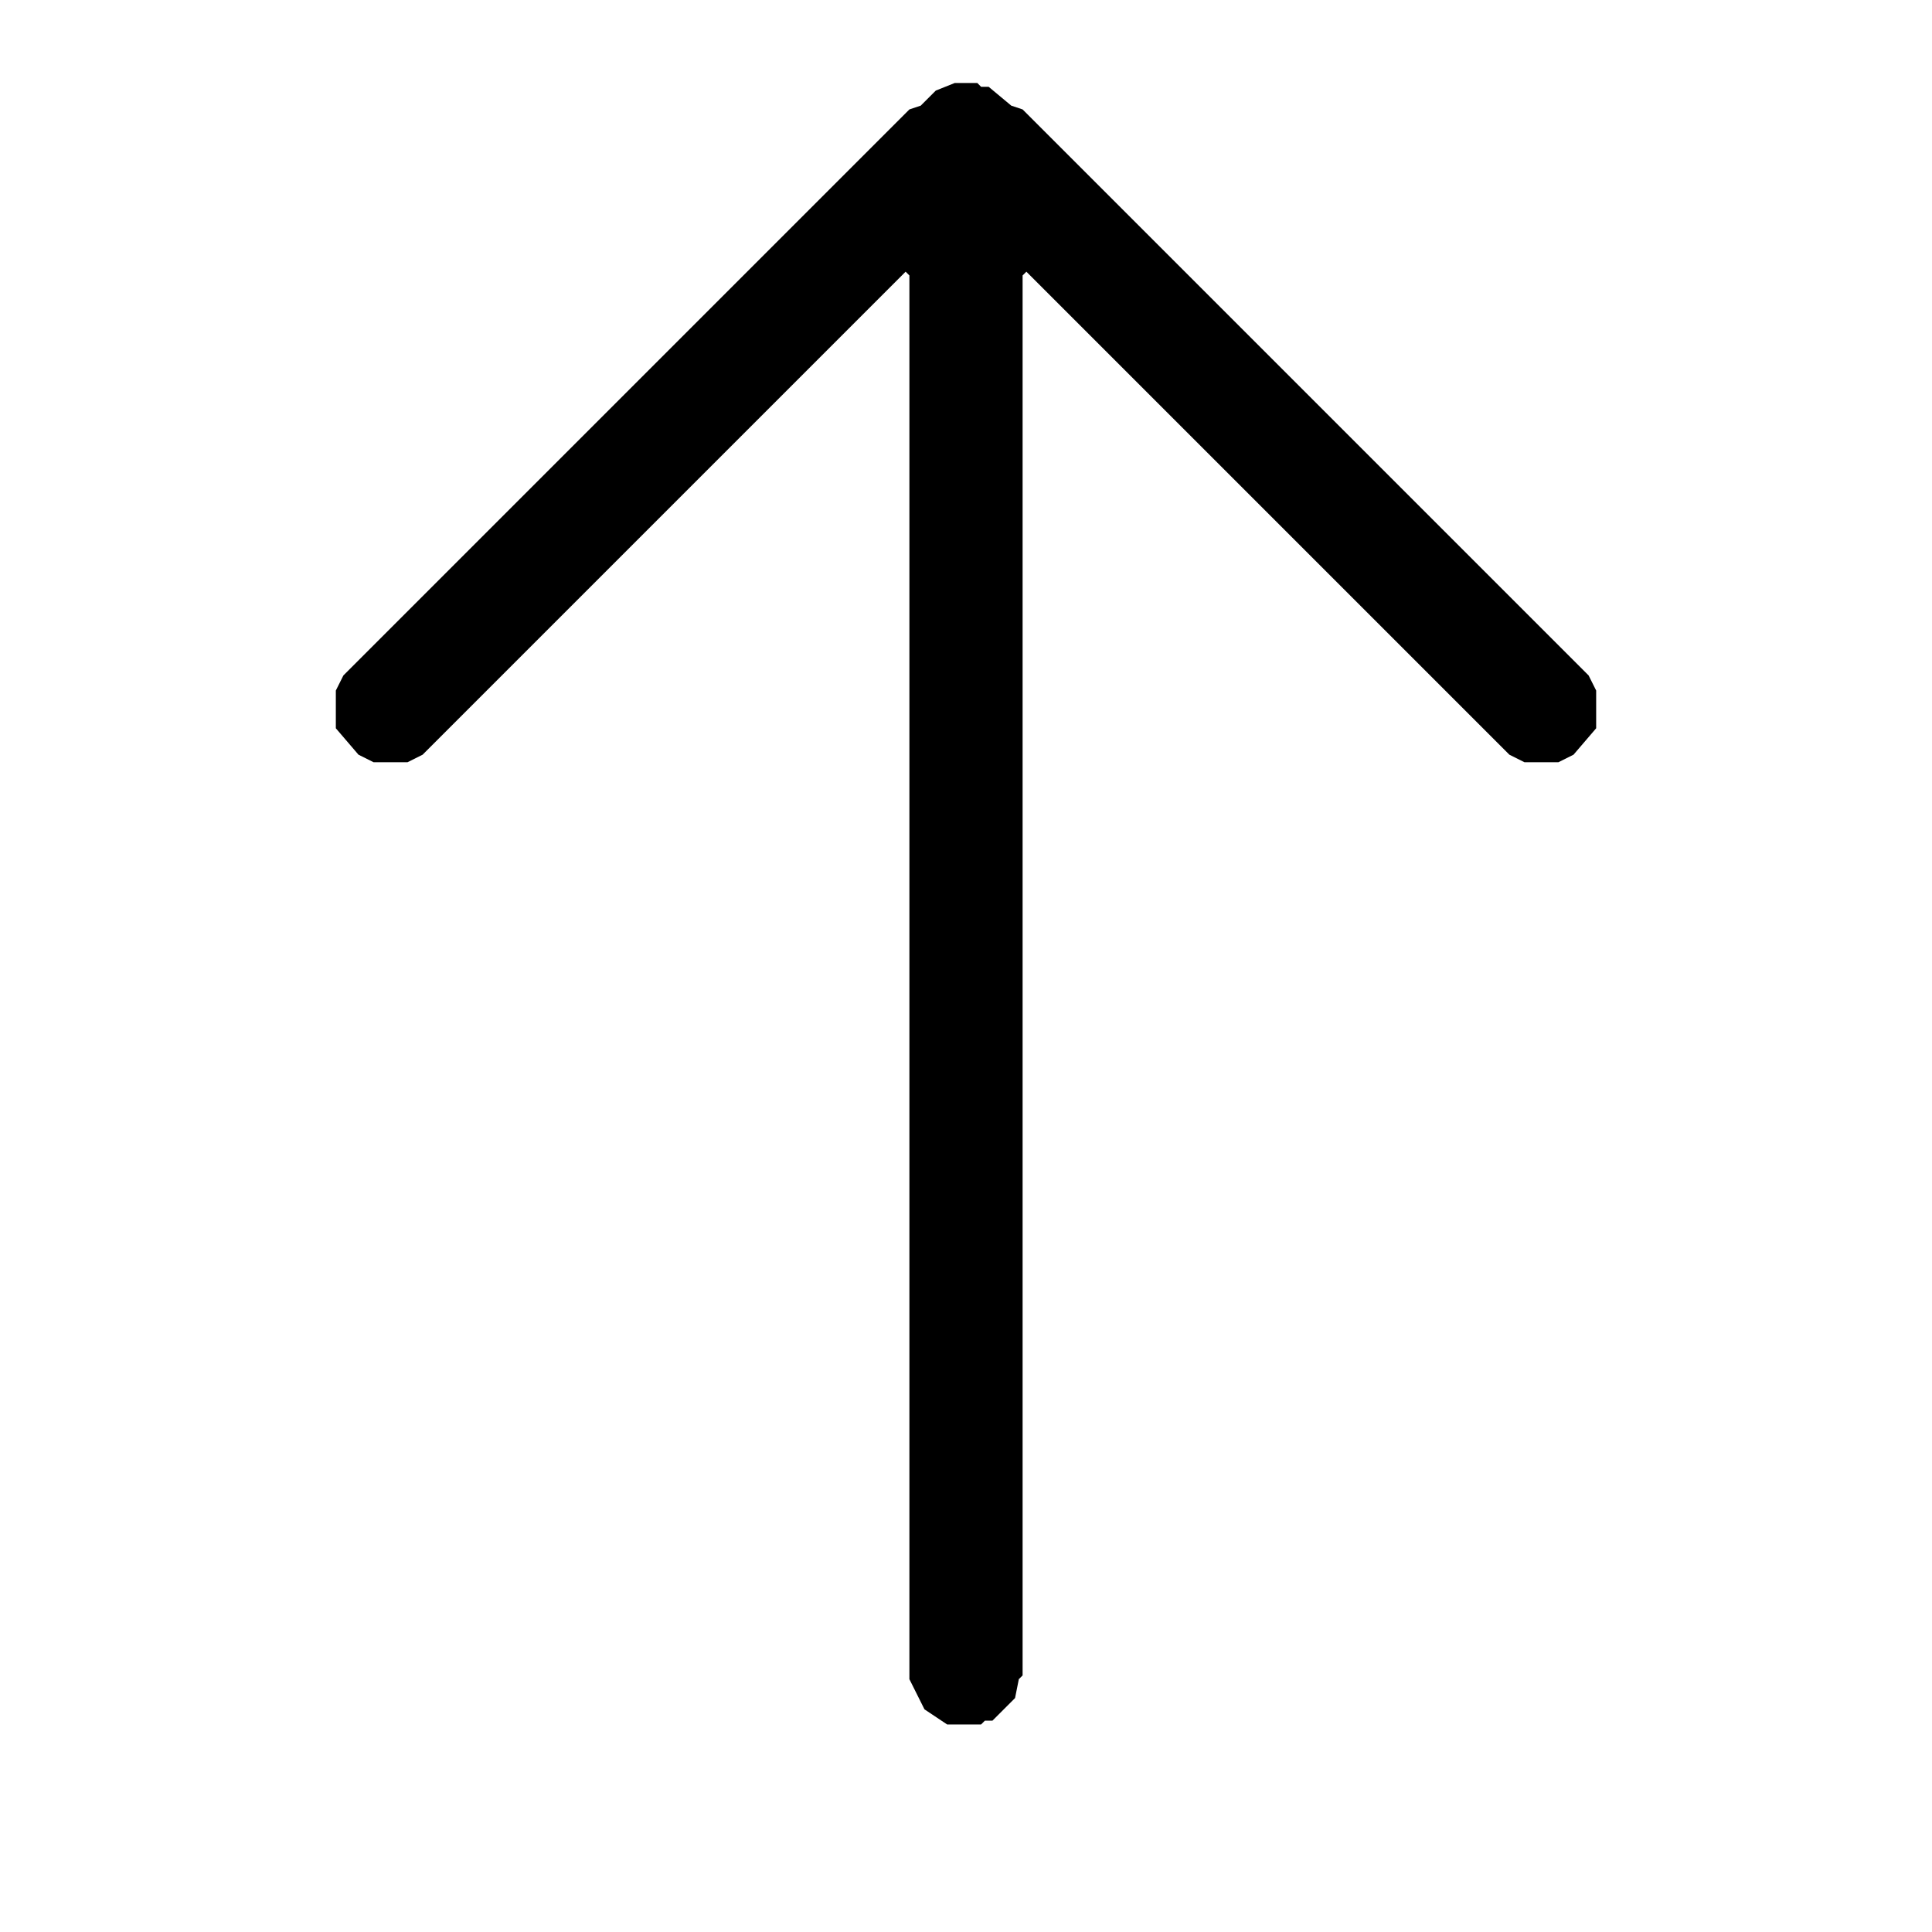
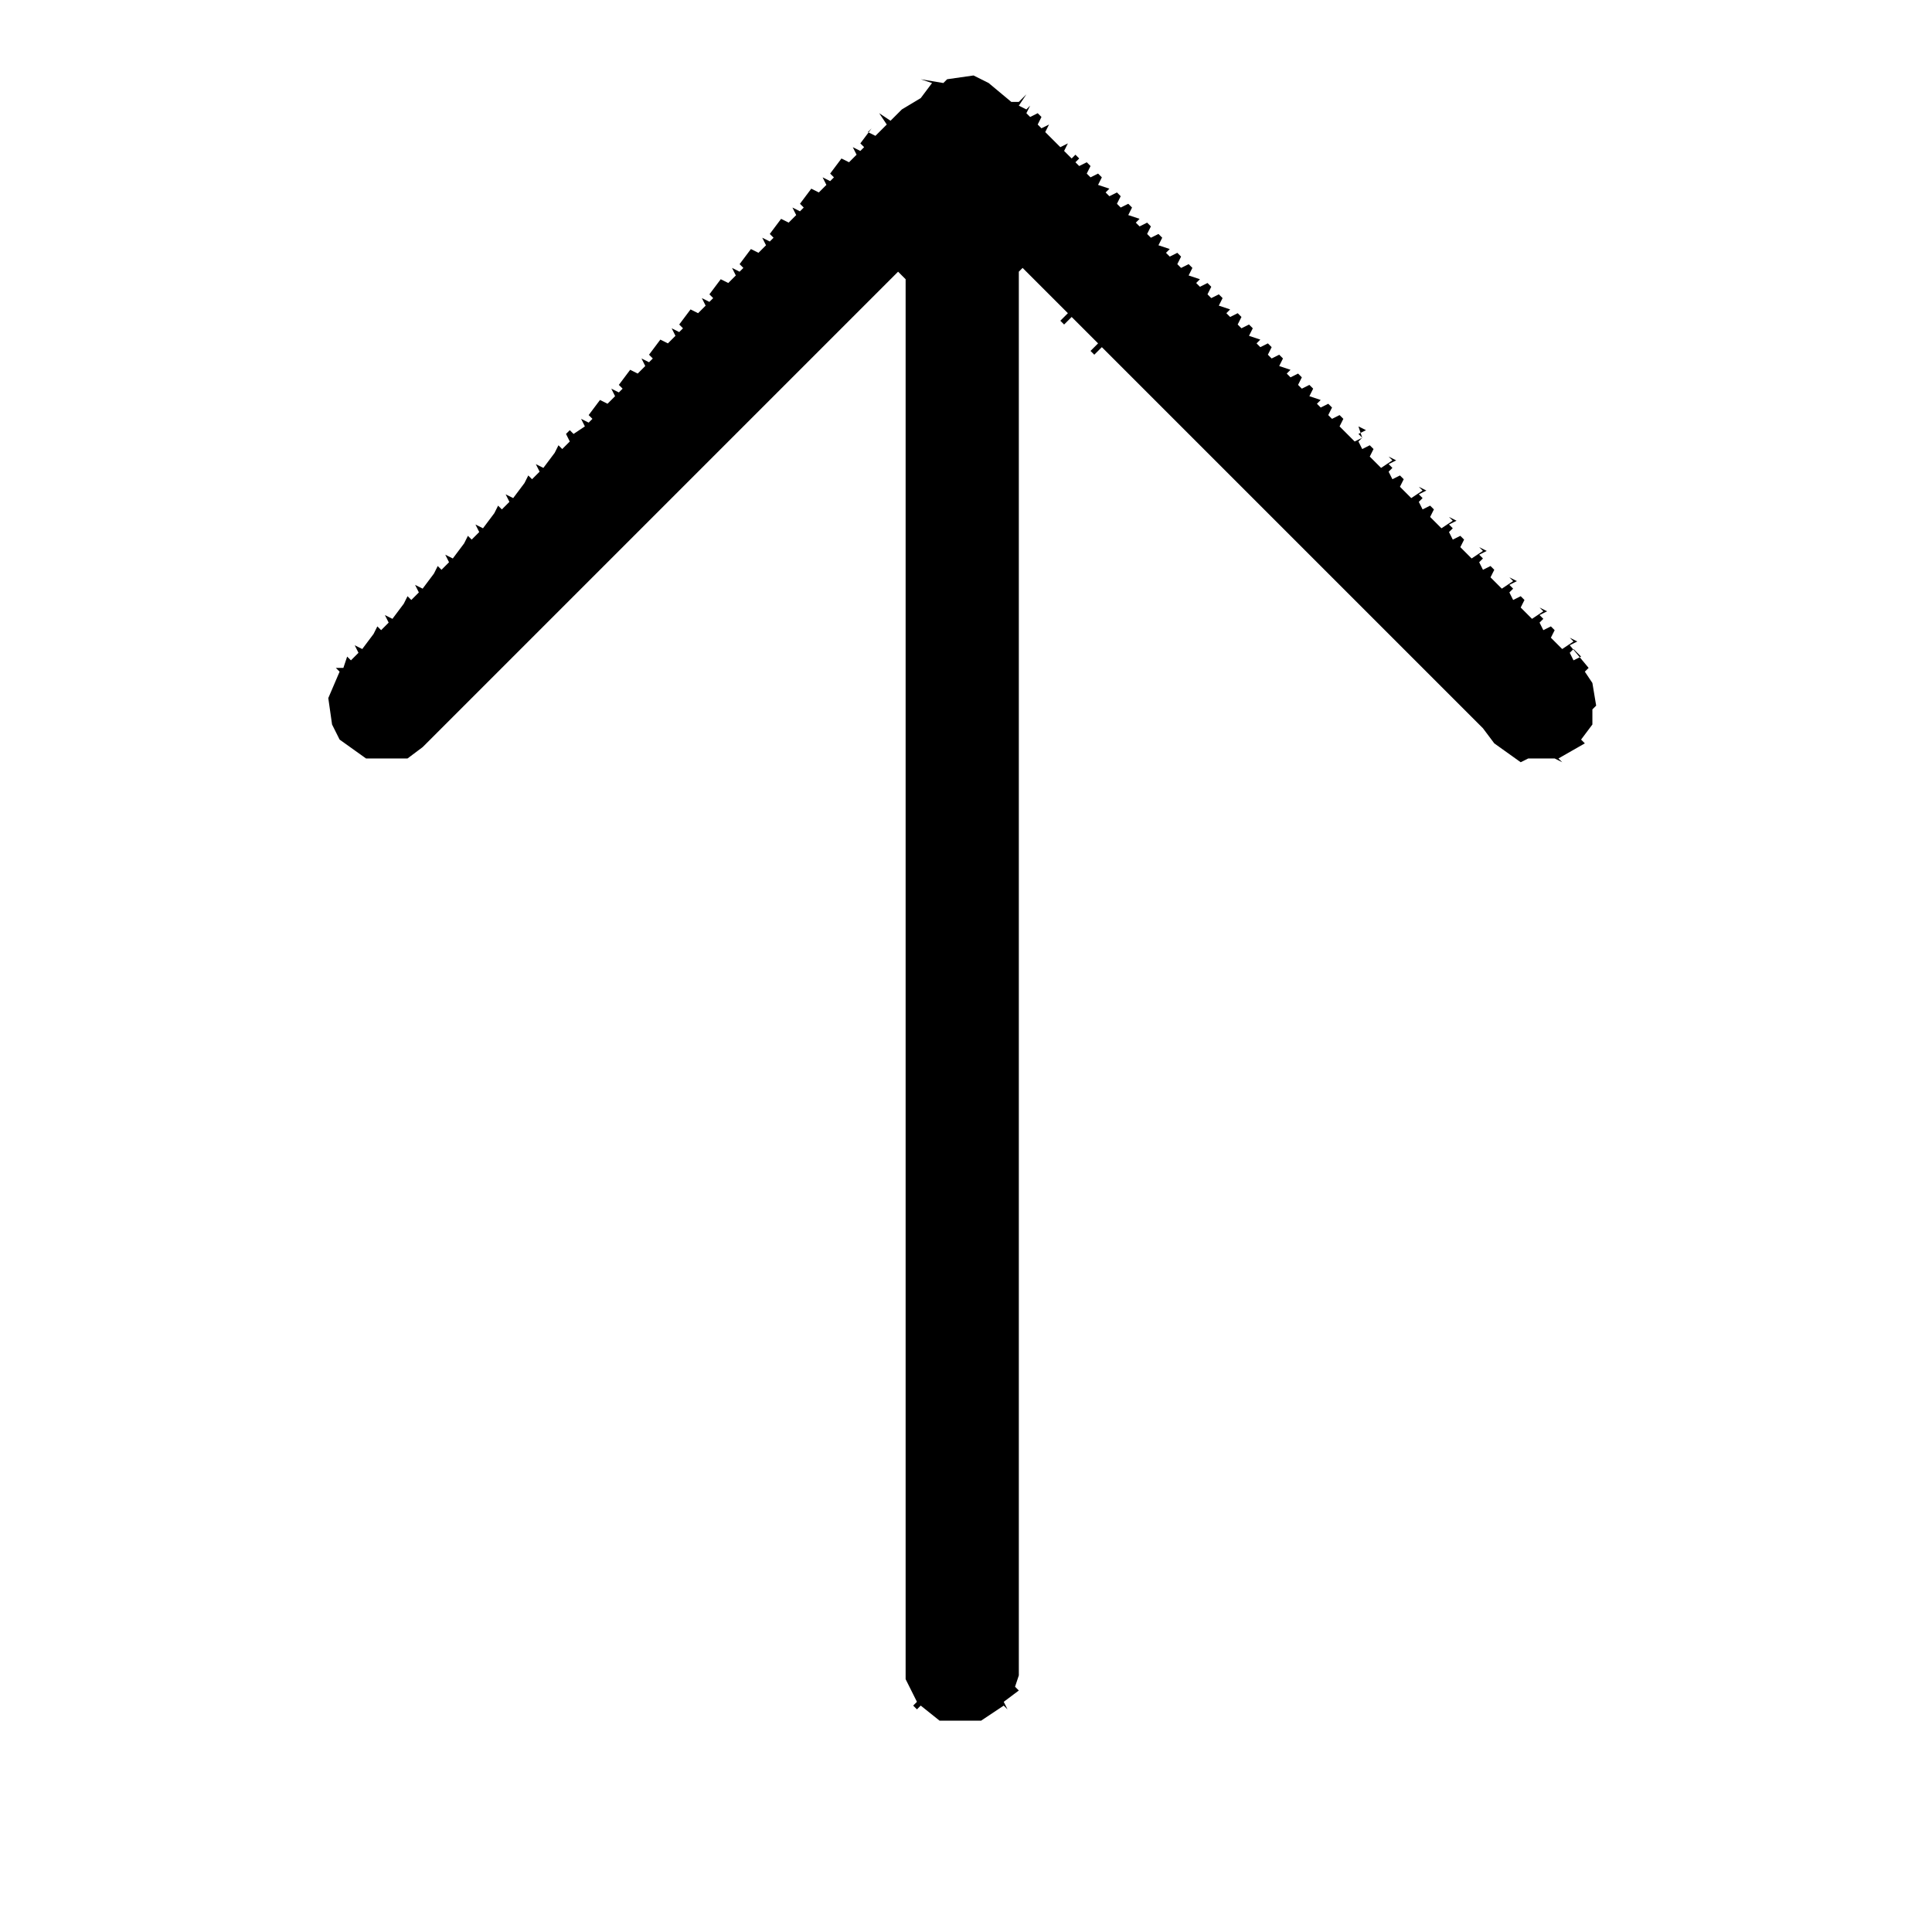
<svg xmlns="http://www.w3.org/2000/svg" width="512" height="512" viewBox="0 0 512 512">
-   <path d="M253 22 L248 24 L244 28 L241 29 L91 179 L89 183 L89 193 L95 200 L99 202 L108 202 L112 200 L240 72 L241 73 L241 445 L245 453 L251 457 L260 457 L261 456 L263 456 L269 450 L270 445 L271 444 L271 73 L272 72 L400 200 L404 202 L413 202 L417 200 L423 193 L423 183 L421 179 L271 29 L268 28 L262 23 L260 23 L259 22 Z" fill="#000000" fill-rule="evenodd" clip-rule="evenodd" />
+   <path d="M258,20 L251,21 L250,22 L244,21 L247,22 L244,26 L243,25 L244,26 L239,29 L238,28 L239,29 L237,31 L236,30 L237,31 L236,32 L233,30 L235,33 L232,36 L230,35 L231,34 L228,38 L229,39 L228,40 L226,39 L227,41 L225,43 L223,42 L220,46 L221,47 L220,48 L218,47 L219,49 L217,51 L215,50 L212,54 L213,55 L212,56 L210,55 L211,57 L209,59 L207,58 L204,62 L205,63 L204,64 L202,63 L203,65 L201,67 L199,66 L196,70 L197,71 L196,72 L194,71 L195,73 L193,75 L191,74 L188,78 L189,79 L188,80 L186,79 L187,81 L185,83 L183,82 L180,86 L181,87 L180,88 L178,87 L179,89 L177,91 L175,90 L172,94 L173,95 L172,96 L170,95 L171,97 L169,99 L167,98 L164,102 L165,103 L164,104 L162,103 L163,105 L161,107 L159,106 L156,110 L157,111 L156,112 L154,111 L155,113 L152,115 L151,114 L150,115 L151,117 L149,119 L148,118 L147,120 L146,119 L147,120 L144,124 L142,123 L143,122 L142,123 L143,125 L141,127 L140,126 L139,128 L138,127 L139,128 L136,132 L134,131 L135,130 L134,131 L135,133 L133,135 L132,134 L131,136 L130,135 L131,136 L128,140 L126,139 L127,138 L126,139 L127,141 L125,143 L124,142 L123,144 L122,143 L123,144 L120,148 L118,147 L119,146 L118,147 L119,149 L117,151 L116,150 L115,152 L114,151 L115,152 L112,156 L110,155 L111,154 L110,155 L111,157 L109,159 L108,158 L107,160 L106,159 L107,160 L104,164 L102,163 L103,162 L102,163 L103,165 L101,167 L100,166 L99,168 L98,167 L99,168 L96,172 L94,171 L95,170 L94,171 L95,173 L93,175 L92,174 L91,177 L89,177 L90,178 L87,185 L88,192 L90,196 L89,197 L90,196 L97,201 L108,201 L112,198 L113,199 L112,198 L144,166 L145,167 L144,166 L150,160 L151,161 L150,160 L152,158 L153,159 L152,158 L158,152 L159,153 L158,152 L166,144 L167,145 L166,144 L168,142 L169,143 L168,142 L174,136 L175,137 L174,136 L176,134 L177,135 L176,134 L182,128 L183,129 L182,128 L198,112 L199,113 L198,112 L206,104 L207,105 L206,104 L214,96 L215,97 L214,96 L222,88 L223,89 L222,88 L230,80 L231,81 L230,80 L238,72 L240,74 L240,445 L243,451 L242,452 L243,453 L244,452 L249,456 L260,456 L266,452 L267,453 L266,451 L270,448 L271,449 L269,447 L270,444 L270,72 L271,71 L276,76 L274,78 L276,76 L283,83 L281,85 L282,86 L284,84 L291,91 L289,93 L290,94 L292,92 L302,102 L301,103 L302,102 L305,105 L304,106 L305,105 L308,108 L306,110 L308,108 L313,113 L312,114 L313,113 L316,116 L314,118 L316,116 L329,129 L328,130 L329,129 L332,132 L330,134 L332,132 L337,137 L336,138 L337,137 L340,140 L338,142 L340,140 L348,148 L347,149 L348,148 L350,150 L349,151 L350,150 L356,156 L354,158 L356,156 L364,164 L362,166 L364,164 L373,173 L372,174 L373,173 L380,180 L378,182 L380,180 L388,188 L386,190 L388,188 L393,193 L392,194 L393,193 L396,197 L403,202 L405,201 L412,201 L414,202 L413,201 L420,197 L419,196 L422,192 L422,188 L423,187 L422,181 L420,178 L421,177 L416,171 L418,170 L416,169 L417,170 L414,172 L413,171 L414,170 L413,171 L411,169 L412,167 L408,163 L410,162 L408,161 L409,162 L406,164 L405,163 L406,162 L405,163 L403,161 L404,159 L400,155 L402,154 L400,153 L401,154 L398,156 L397,155 L398,154 L397,155 L395,153 L396,151 L392,147 L394,146 L392,145 L393,146 L390,148 L389,147 L390,146 L389,147 L387,145 L388,143 L384,139 L386,138 L384,137 L385,138 L382,140 L381,139 L382,138 L381,139 L379,137 L380,135 L376,131 L378,130 L376,129 L377,130 L374,132 L373,131 L374,130 L373,131 L371,129 L372,127 L368,123 L370,122 L368,121 L369,122 L366,124 L365,123 L366,122 L365,123 L363,121 L364,119 L360,115 L362,114 L360,113 L361,116 L359,117 L357,115 L358,114 L357,115 L355,113 L356,111 L355,110 L353,111 L352,110 L353,108 L352,107 L350,108 L349,107 L350,106 L347,105 L348,103 L347,102 L345,103 L344,102 L345,100 L344,99 L342,100 L341,99 L342,98 L339,97 L340,95 L339,94 L337,95 L336,94 L337,92 L336,91 L334,92 L333,91 L334,90 L331,89 L332,87 L331,86 L329,87 L328,86 L329,84 L328,83 L326,84 L325,83 L326,82 L323,81 L324,79 L323,78 L321,79 L320,78 L321,76 L320,75 L318,76 L317,75 L318,74 L315,73 L316,71 L315,70 L313,71 L312,70 L313,68 L312,67 L310,68 L309,67 L310,66 L307,65 L308,63 L307,62 L305,63 L304,62 L305,60 L304,59 L302,60 L301,59 L302,58 L299,57 L300,55 L299,54 L297,55 L296,54 L297,52 L296,51 L294,52 L293,51 L294,50 L291,49 L292,47 L291,46 L289,47 L288,46 L289,44 L288,43 L286,44 L285,43 L286,42 L285,41 L284,42 L282,40 L283,38 L280,35 L283,38 L281,39 L277,35 L278,33 L276,34 L275,33 L276,31 L275,30 L273,31 L272,30 L273,28 L272,29 L270,28 L272,25 L270,27 L268,27 L262,22 L263,21 L262,22Z M416,173 L417,172 L419,174 L417,175Z M408,165 L409,164 L411,166 L409,167Z M400,157 L401,156 L403,158 L401,159Z M392,149 L393,148 L395,150 L393,151Z M384,141 L385,140 L387,142 L385,143Z M376,133 L377,132 L379,134 L377,135Z M368,125 L369,124 L371,126 L369,127Z M360,117 L361,116 L363,118 L361,119Z" fill="#000000" fill-rule="evenodd" />
</svg>
